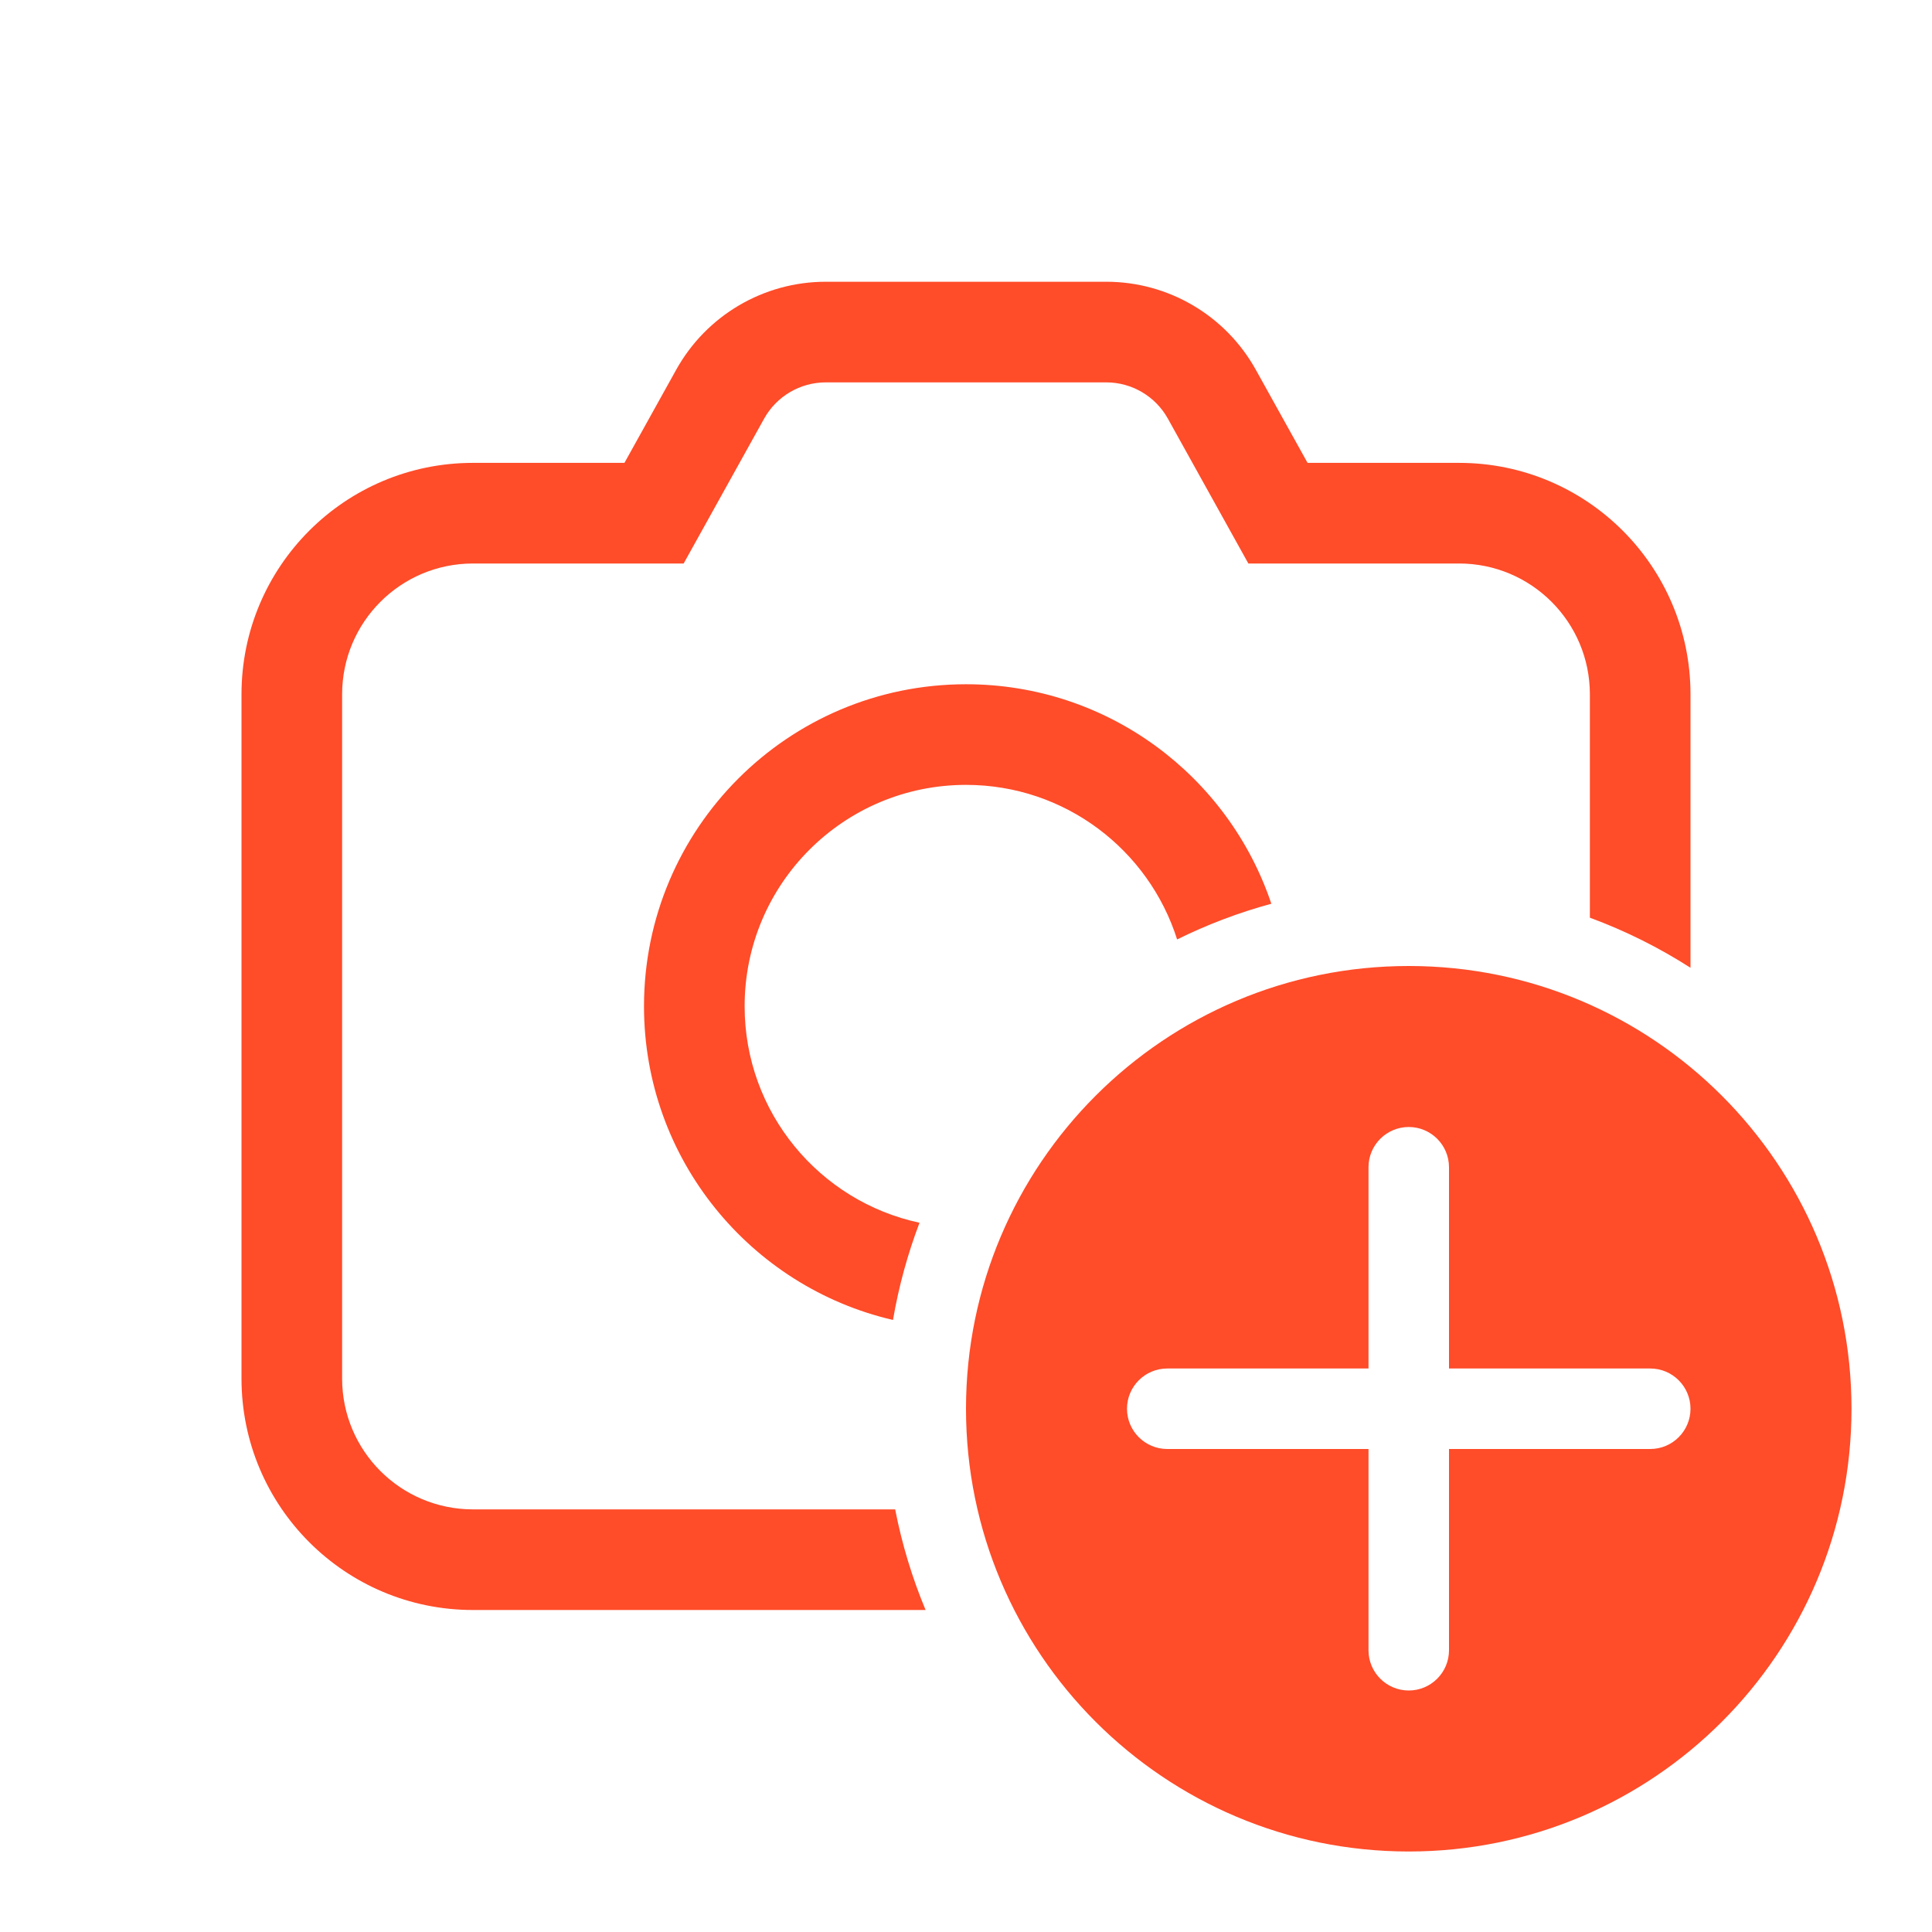
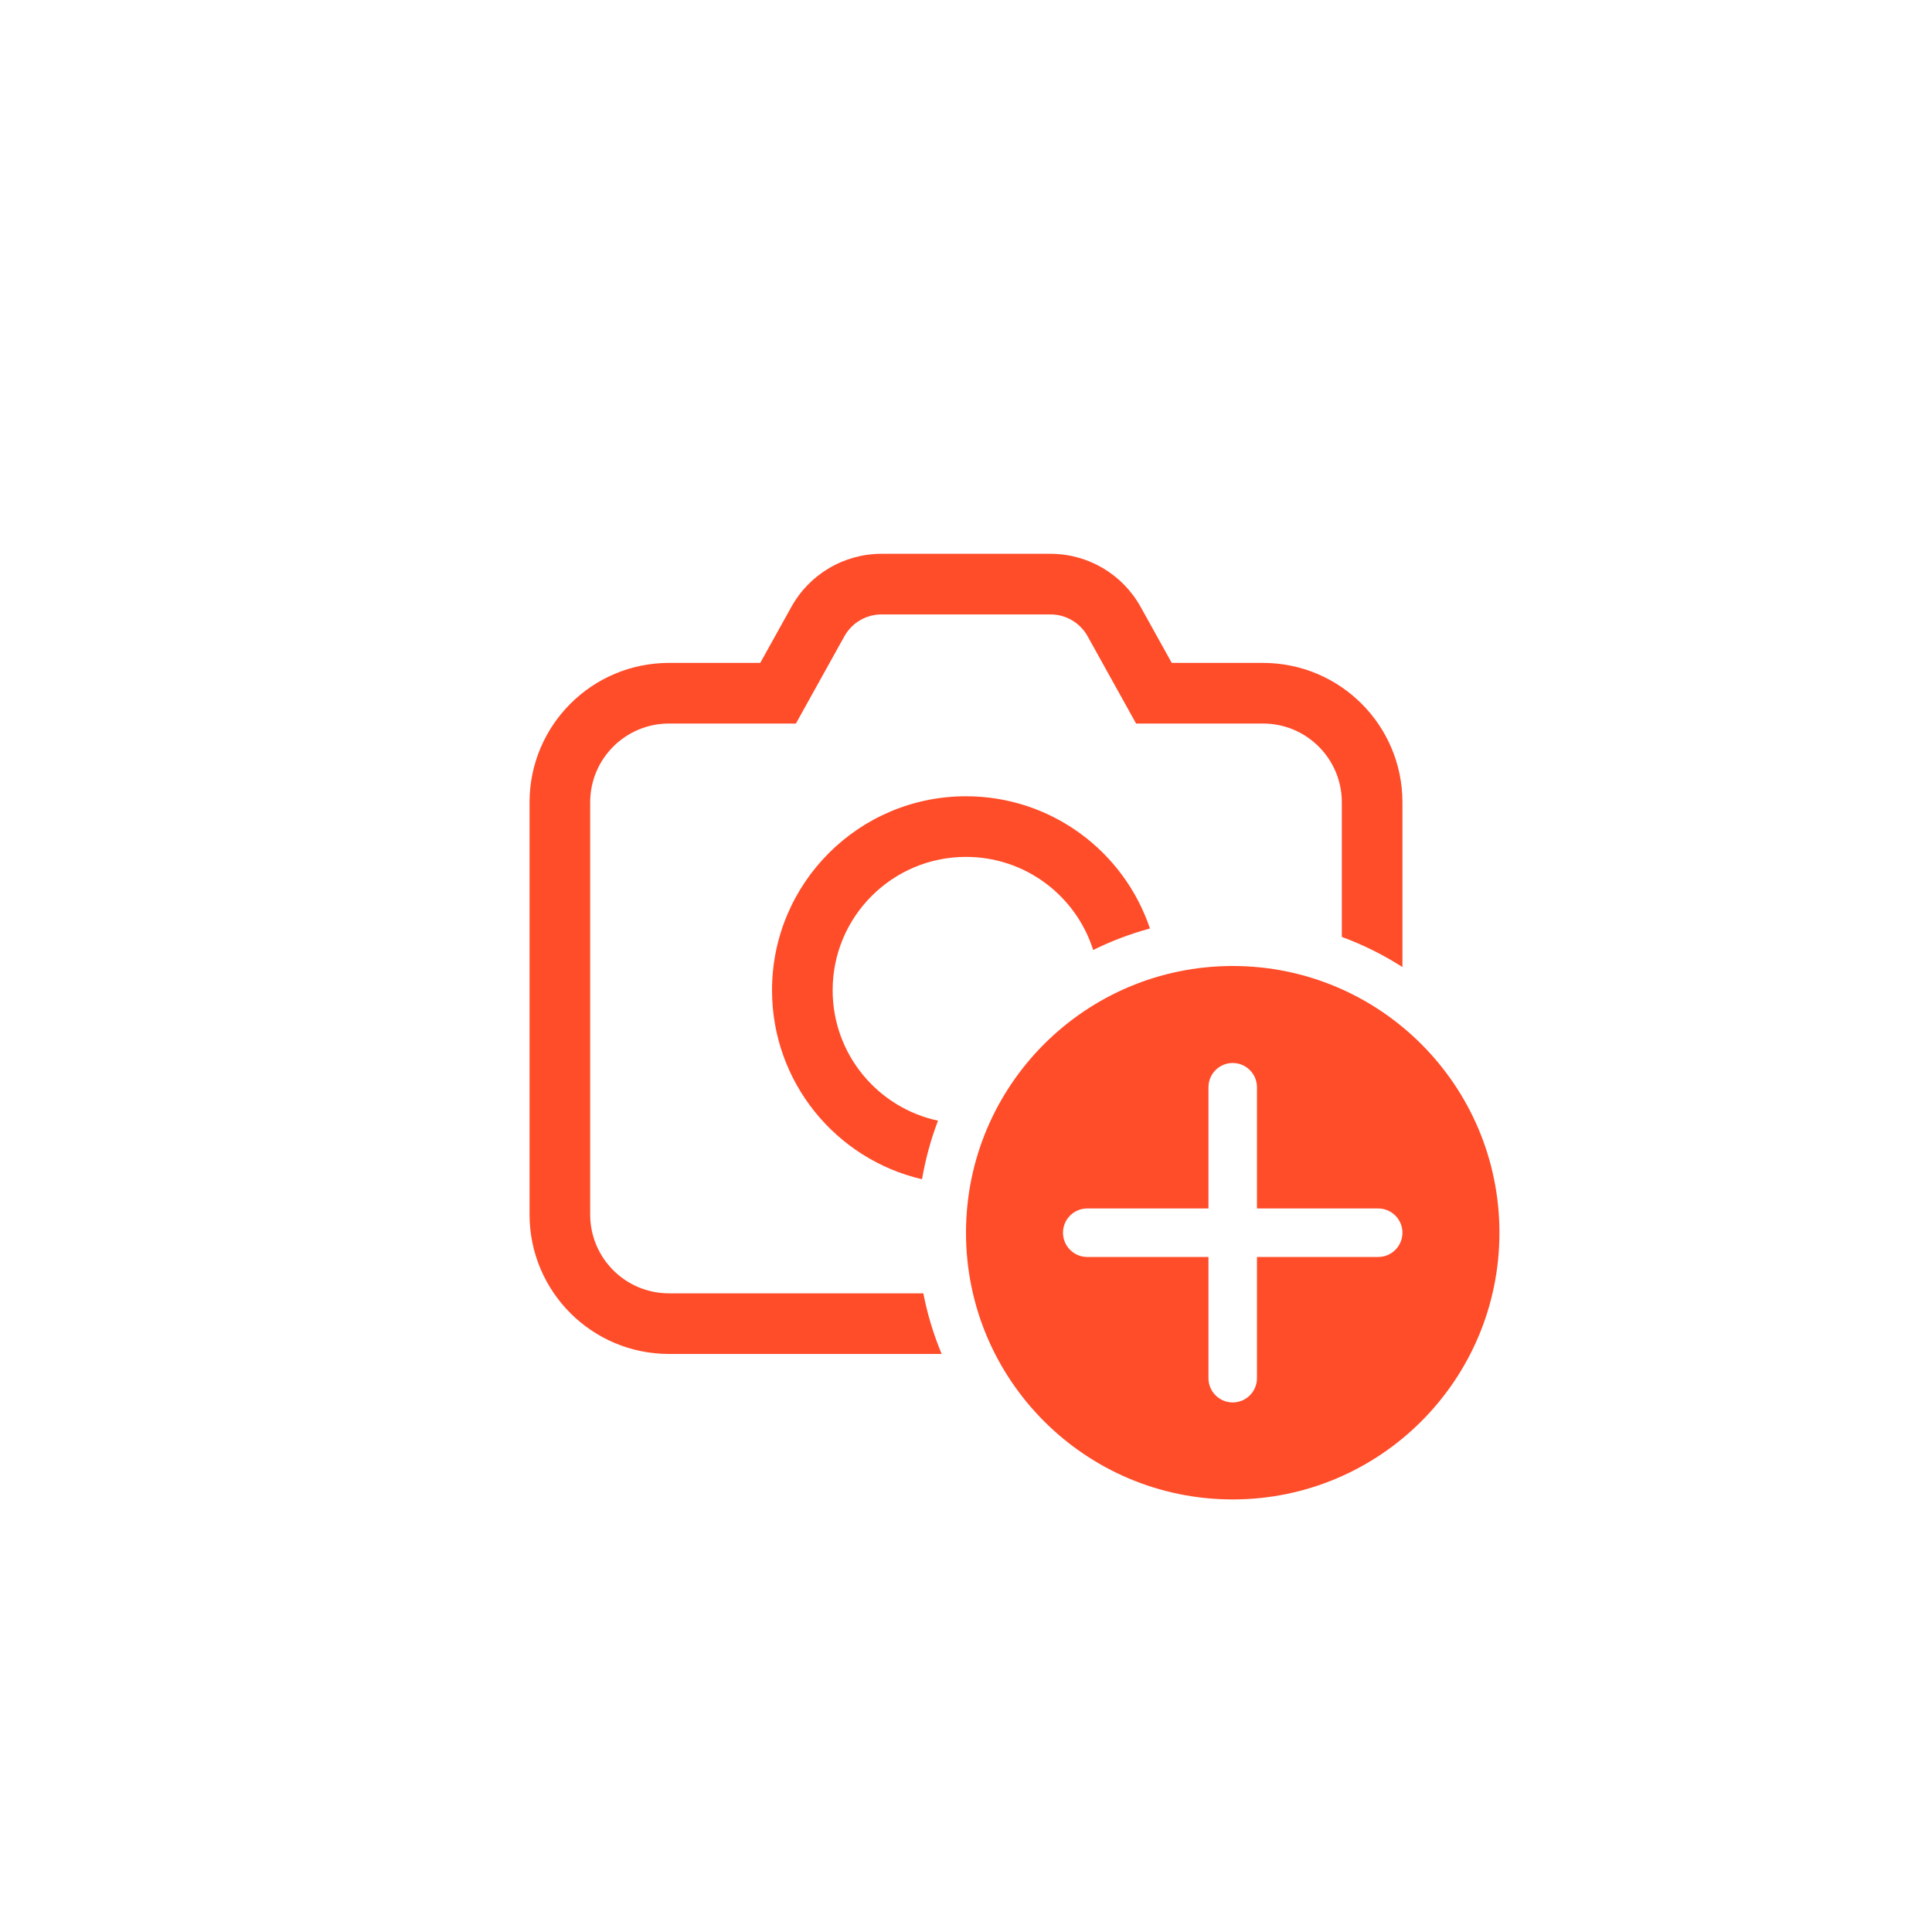
- <svg xmlns="http://www.w3.org/2000/svg" viewBox="0 0 48.00 48.00" fill="none" stroke="" stroke-width="0">
+ <svg xmlns="http://www.w3.org/2000/svg" width="256px" height="256px" viewBox="-15.84 -15.84 79.68 79.68" fill="none">
  <g id="SVGRepo_bgCarrier" stroke-width="0" />
-   <g id="SVGRepo_tracerCarrier" stroke-linecap="round" stroke-linejoin="round" stroke="#CCCCCC" stroke-width="1.728" />
+   <g id="SVGRepo_tracerCarrier" stroke-linecap="round" stroke-linejoin="round" />
  <g id="SVGRepo_iconCarrier">
    <path d="M20.515 7C18.972 7 17.55 7.837 16.8 9.186L15.514 11.5H11.75C8.574 11.5 6 14.074 6 17.25V34.25C6 37.426 8.574 40 11.75 40H22.996C22.664 39.204 22.409 38.367 22.24 37.5H11.75C9.955 37.5 8.5 36.045 8.5 34.25V17.25C8.5 15.455 9.955 14 11.75 14H16.985L18.985 10.4C19.294 9.845 19.88 9.5 20.515 9.5H27.485C28.12 9.5 28.706 9.845 29.015 10.4L31.015 14H36.25C38.045 14 39.5 15.455 39.5 17.25V22.8C40.382 23.125 41.22 23.544 42 24.044V17.25C42 14.074 39.426 11.5 36.25 11.5H32.486L31.2 9.186C30.45 7.837 29.028 7 27.485 7H20.515Z" fill="#FF4C29" />
    <path d="M24 17C27.528 17 30.522 19.283 31.586 22.453C30.771 22.674 29.988 22.973 29.245 23.34C28.541 21.114 26.459 19.5 24 19.5C20.962 19.5 18.5 21.962 18.5 25C18.5 27.642 20.362 29.848 22.845 30.379C22.552 31.151 22.329 31.959 22.186 32.794C18.642 31.972 16 28.794 16 25C16 20.582 19.582 17 24 17Z" fill="#FF4C29" />
    <path d="M46 35C46 41.075 41.075 46 35 46C28.925 46 24 41.075 24 35C24 28.925 28.925 24 35 24C41.075 24 46 28.925 46 35ZM36 29C36 28.448 35.552 28 35 28C34.448 28 34 28.448 34 29V34H29C28.448 34 28 34.448 28 35C28 35.552 28.448 36 29 36H34V41C34 41.552 34.448 42 35 42C35.552 42 36 41.552 36 41V36H41C41.552 36 42 35.552 42 35C42 34.448 41.552 34 41 34H36V29Z" fill="#FF4C29" />
  </g>
</svg>
